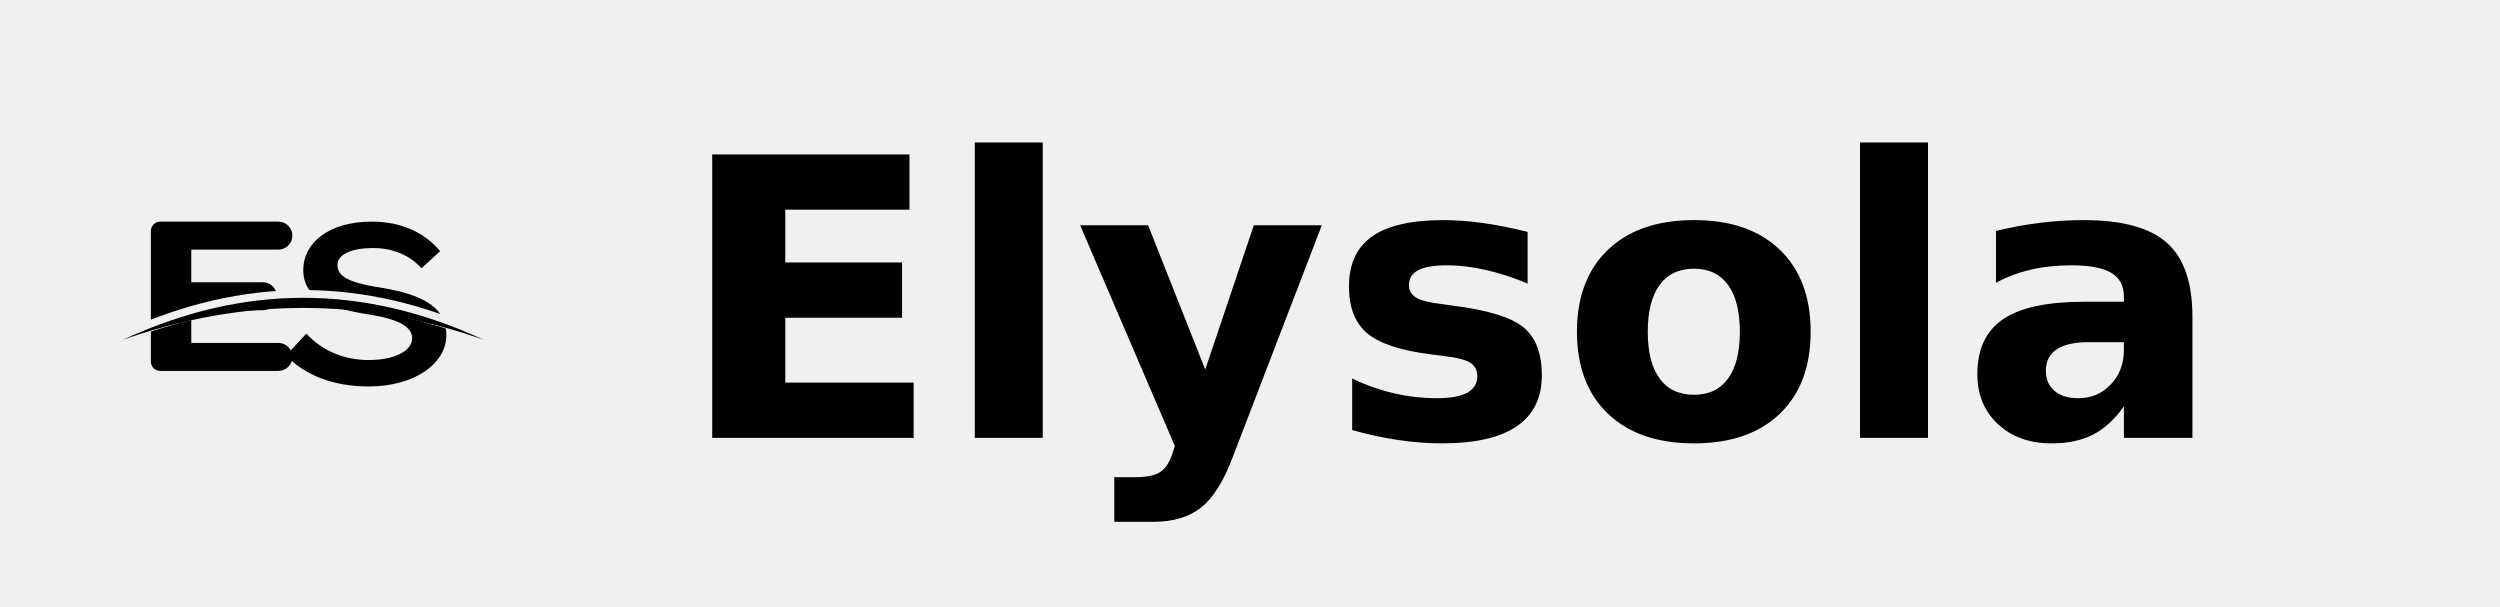
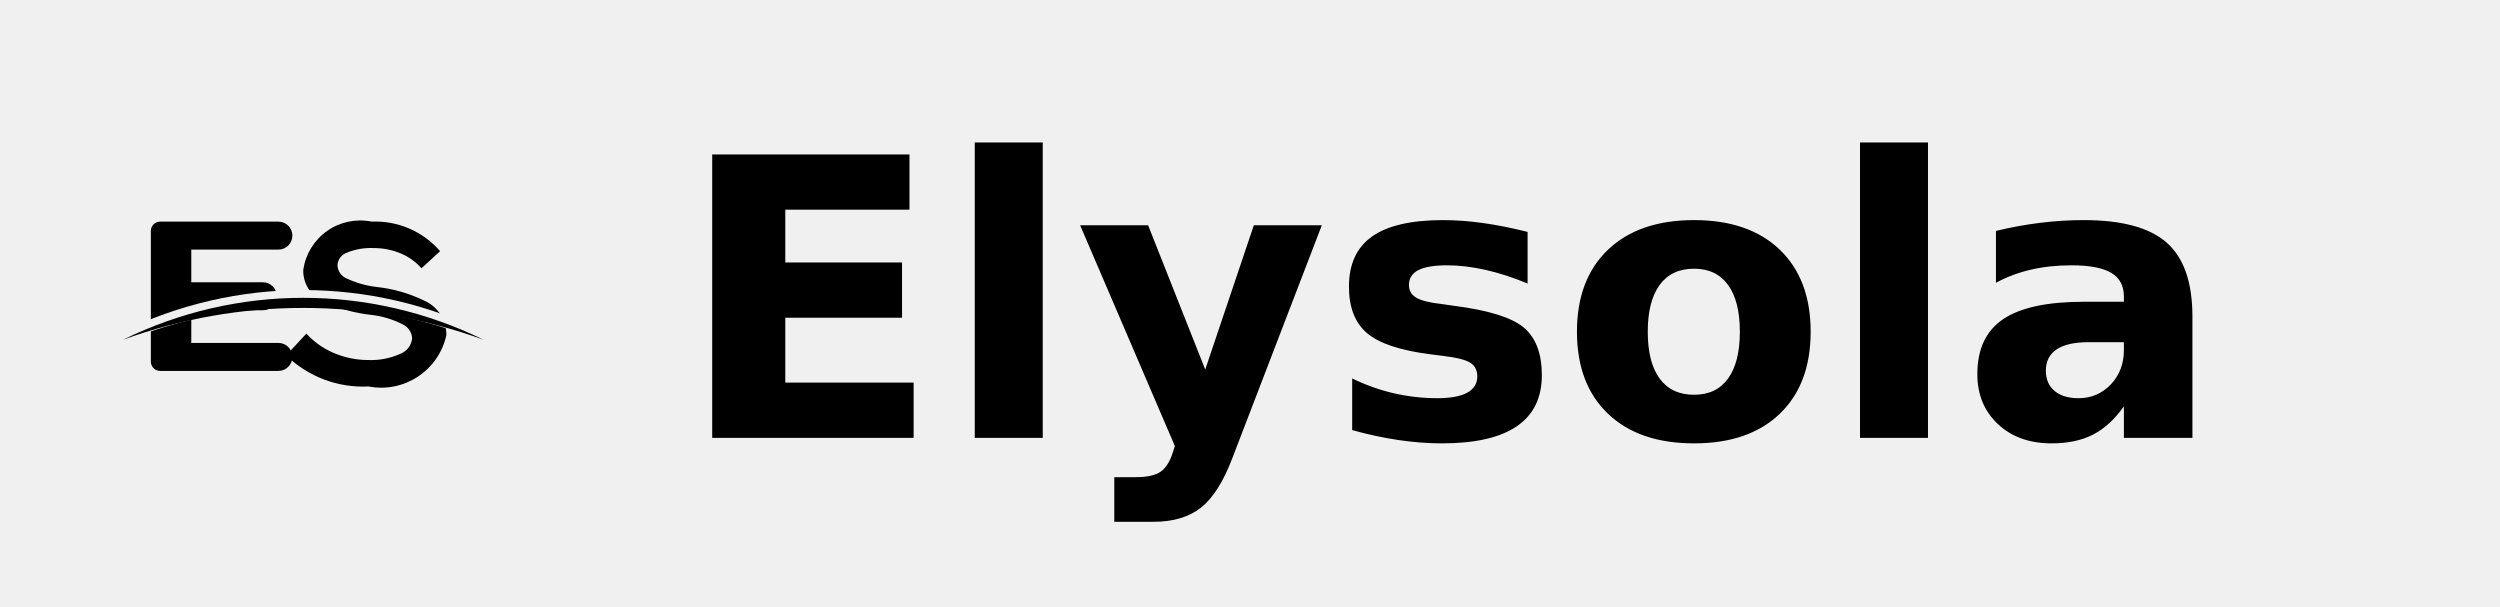
<svg xmlns="http://www.w3.org/2000/svg" width="1286" height="312" viewBox="0 0 1286 312" preserveAspectRatio="xMidYMid meet" role="img">
  <g fill="#000000">
    <svg x="28" y="28.00" width="256" height="256" viewBox="0 0 512 512">
-       <defs>
-         <mask id="solar-cutout-square">
-           <rect width="280" height="140" fill="white" />
-           <path d="M 24 96 Q 140 42 256 96 Q 140 51 24 96 Z" fill="black" stroke="black" stroke-width="6" />
-         </mask>
-       </defs>
      <g transform="translate(32, 136.8) scale(1.6)">
-         <g mask="url(#solar-cutout-square)">
-           <path d="M 48 22 H 124 A 9 9 0 0 1 124 40 H 68 V 61 H 114 A 9 9 0 0 1 114 79 H 68 V 100 H 124 A 9 9 0 0 1 124 118 H 48 A 6 6 0 0 1 42 112 V 28 A 6 6 0 0 1 48 22 Z" />
-           <path d="M 228 41 C 218 29 203 22 184 22 C 156 22 140 36 140 53 C 140 72 158 78 184 82 C 202 85 210 90 210 97 C 210 105 199 111 182 111 C 165 111 151 104 142 94 L 129 108 C 141 121 160 128 182 128 C 212 128 232 113 232 95 C 232 75 213 68 187 64 C 169 61 162 57 162 50 C 162 43 171 39 185 39 C 198 39 209 44 216 52 Z" />
+         <defs>
+           <mask id="elysola-cutout" maskUnits="userSpaceOnUse" x="0" y="0" width="280" height="140">
+             <rect x="0" y="0" width="280" height="140" fill="#ffffff" />
+             <path d="M 22.7 93.3 A 265.7 265.7 0 0 1 257.3 93.3 L 254.9 98.8 A 307.2 307.2 0 0 0 25.1 98.8 L 22.7 93.3 Z" fill="#000000" />
+           </mask>
+         </defs>
+         <g mask="url(#elysola-cutout)">
+           <path d="M 42.0 28.0 A 6 6 0 0 1 48.0 22.0 L 68.0 22.0 L 68.0 118.0 L 48.0 118.0 A 6 6 0 0 1 42.0 112.0 Z M 48.0 22.0 L 124.0 22.0 A 9 9 0 0 1 124.0 40.0 L 48.0 40.0 Z M 48.0 61.0 L 114.0 61.0 A 9 9 0 0 1 114.0 79.0 L 48.0 79.0 Z M 48.0 100.0 L 124.0 100.0 A 9 9 0 0 1 124.0 118.0 L 48.0 118.0 Z" />
+           <path d="M 228.0 41.0 L 216.0 52.0 A 36.6 36.6 0 0 0 202.8 42.5 A 45.2 45.2 0 0 0 185.0 39.0 A 40.5 40.5 0 0 0 168.2 41.9 A 9.1 9.1 0 0 0 162.0 50.0 A 9.5 9.5 0 0 0 167.8 58.5 A 62.4 62.4 0 0 0 187.0 64.0 A 93.1 93.1 0 0 1 219.2 73.5 A 23.6 23.6 0 0 1 232.0 95.0 A 42.9 42.9 0 0 1 182.0 128.0 A 70.8 70.8 0 0 1 129.0 108.0 L 142.0 94.0 A 50.3 50.3 0 0 0 159.0 106.2 A 56.4 56.4 0 0 0 182.0 111.0 A 45.6 45.6 0 0 0 202.4 107.0 A 11.8 11.8 0 0 0 210.0 97.0 A 10.5 10.5 0 0 0 203.8 88.0 A 59.4 59.4 0 0 0 184.0 82.0 A 97.7 97.7 0 0 1 152.2 73.1 A 21.7 21.7 0 0 1 140.0 53.0 A 37.0 37.0 0 0 1 184.0 22.0 A 55.1 55.1 0 0 1 228.0 41.0 Z" />
        </g>
-         <path d="M 24 98 Q 140 44 256 98 Q 140 57 24 98 Z" />
+         <path d="M 24.0 98.0 A 262.7 262.7 0 0 1 256.0 98.0 A 338.4 338.4 0 0 0 24.0 98.0 Z" />
      </g>
    </svg>
    <text x="348" y="156" font-family="DejaVu Sans" font-weight="bold" font-size="200" dominant-baseline="central" fill="#000000">Elysola</text>
  </g>
</svg>
